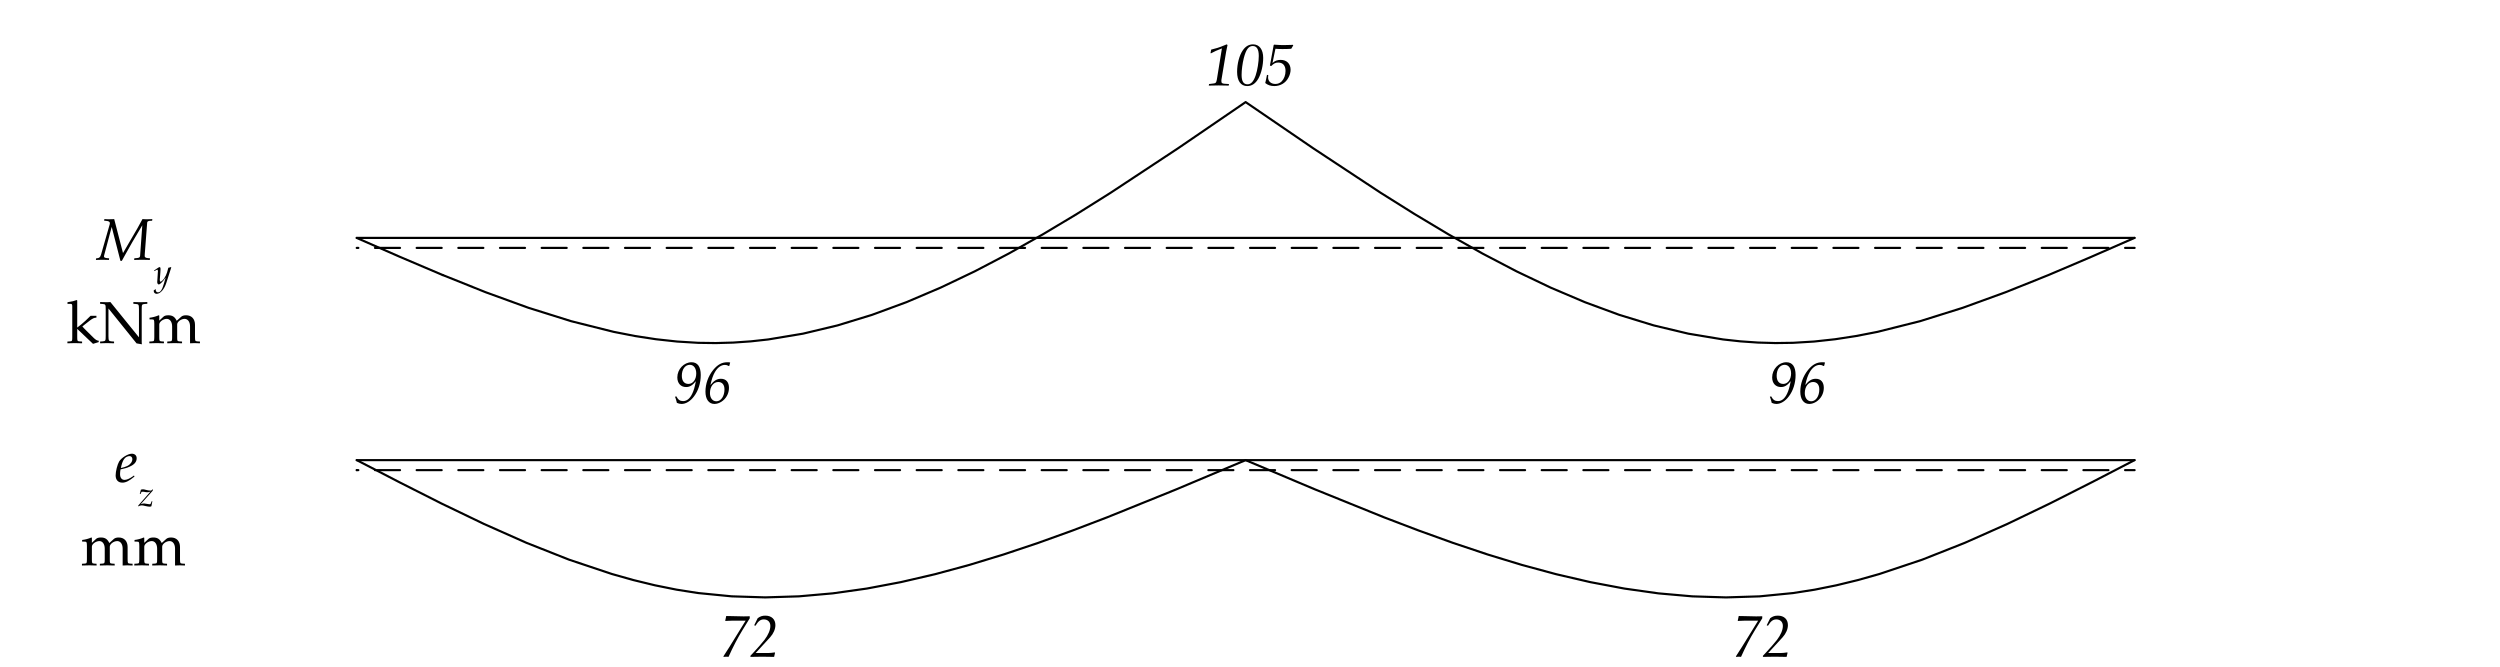
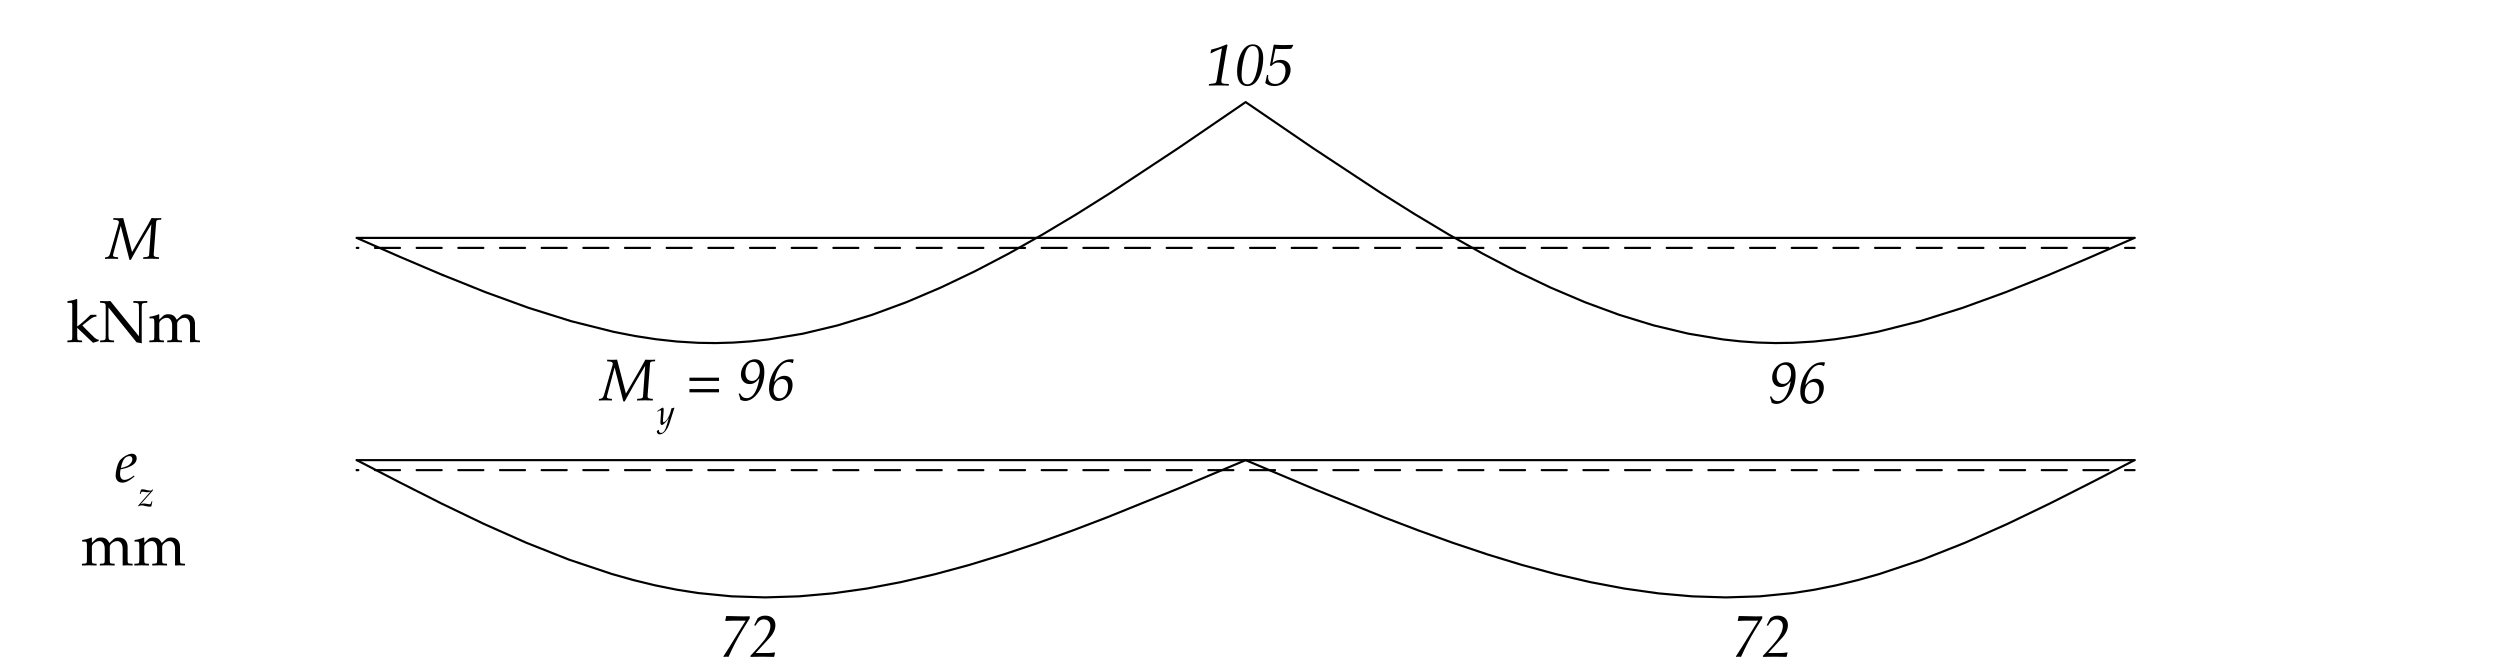
<svg xmlns="http://www.w3.org/2000/svg" version="1.1" id="svg1" width="566.929" height="151.181" viewBox="0 0 566.929 151.181">
  <defs id="defs1">
    <clipPath clipPathUnits="userSpaceOnUse" id="clipPath5">
      <path d="M -0.004,-0.001 V 113.387 H 425.201 V -0.001 H -0.004" transform="matrix(1,0,0,-1,-205.0413,98.85721)" clip-rule="evenodd" id="path5" />
    </clipPath>
    <clipPath clipPathUnits="userSpaceOnUse" id="clipPath6">
      <path d="M -0.004,-0.001 V 113.387 H 425.201 V -0.001 H -0.004" transform="matrix(1,0,0,-1,-300.7036,44.79232)" clip-rule="evenodd" id="path6" />
    </clipPath>
    <clipPath clipPathUnits="userSpaceOnUse" id="clipPath7">
-       <path d="M -0.004,-0.001 V 113.387 H 425.201 V -0.001 H -0.004" transform="matrix(1,0,0,-1,-114.4949,44.79232)" clip-rule="evenodd" id="path7" />
+       <path d="M -0.004,-0.001 V 113.387 H 425.201 V -0.001 H -0.004" transform="matrix(1,0,0,-1,-122.5008,1.693952)" clip-rule="evenodd" id="path7" />
    </clipPath>
    <clipPath clipPathUnits="userSpaceOnUse" id="clipPath8">
-       <path d="M -0.004,-0.001 V 113.387 H 425.201 V -0.001 H -0.004" transform="matrix(1,0,0,-1,-122.5008,1.693952)" clip-rule="evenodd" id="path8" />
+       <path d="M -0.004,-0.001 V 113.387 H 425.201 V -0.001 H -0.004" transform="matrix(1,0,0,-1,-294.7063,1.693952)" clip-rule="evenodd" id="path8" />
    </clipPath>
    <clipPath clipPathUnits="userSpaceOnUse" id="clipPath9">
-       <path d="M -0.004,-0.001 V 113.387 H 425.201 V -0.001 H -0.004" transform="matrix(1,0,0,-1,-294.7063,1.693952)" clip-rule="evenodd" id="path9" />
+       <path d="M -0.004,-0.001 V 113.387 H 425.201 V -0.001 H -0.004" transform="matrix(1,0,0,-1,-19.51111,31.40808)" clip-rule="evenodd" id="path9" />
    </clipPath>
    <clipPath clipPathUnits="userSpaceOnUse" id="clipPath10">
-       <path d="M -0.004,-0.001 V 113.387 H 425.201 V -0.001 H -0.004" transform="matrix(1,0,0,-1,-16.4993,69.20336)" clip-rule="evenodd" id="path10" />
+       <path d="M -0.004,-0.001 V 113.387 H 425.201 V -0.001 H -0.004" transform="matrix(1,0,0,-1,-23.5083,27.27423)" clip-rule="evenodd" id="path10" />
    </clipPath>
    <clipPath clipPathUnits="userSpaceOnUse" id="clipPath11">
-       <path d="M -0.004,-0.001 V 113.387 H 425.201 V -0.001 H -0.004" transform="matrix(1,0,0,-1,-26.19387,65.0695)" clip-rule="evenodd" id="path11" />
+       <path d="M -0.004,-0.001 V 113.387 H 425.201 V -0.001 H -0.004" transform="matrix(1,0,0,-1,-13.78276,17.23486)" clip-rule="evenodd" id="path11" />
    </clipPath>
    <clipPath clipPathUnits="userSpaceOnUse" id="clipPath12">
-       <path d="M -0.004,-0.001 V 113.387 H 425.201 V -0.001 H -0.004" transform="matrix(1,0,0,-1,-11.2434,55.03013)" clip-rule="evenodd" id="path12" />
+       <path d="M -0.004,-0.001 V 113.387 H 425.201 V -0.001 H -0.004" transform="matrix(1,0,0,-1,-18.03473,69.38053)" clip-rule="evenodd" id="path12" />
    </clipPath>
    <clipPath clipPathUnits="userSpaceOnUse" id="clipPath13">
-       <path d="M -0.004,-0.001 V 113.387 H 425.201 V -0.001 H -0.004" transform="matrix(1,0,0,-1,-19.51111,31.40808)" clip-rule="evenodd" id="path13" />
+       <path d="M -0.004,-0.001 V 113.387 H 425.201 V -0.001 H -0.004" transform="matrix(1,0,0,-1,-11.2434,55.2073)" clip-rule="evenodd" id="path13" />
    </clipPath>
    <clipPath clipPathUnits="userSpaceOnUse" id="clipPath14">
-       <path d="M -0.004,-0.001 V 113.387 H 425.201 V -0.001 H -0.004" transform="matrix(1,0,0,-1,-23.5083,27.27423)" clip-rule="evenodd" id="path14" />
+       <path d="M -0.004,-0.001 V 113.387 H 425.201 V -0.001 H -0.004" transform="matrix(1,0,0,-1,-102.0309,45.29624)" clip-rule="evenodd" id="path14" />
    </clipPath>
    <clipPath clipPathUnits="userSpaceOnUse" id="clipPath15">
-       <path d="M -0.004,-0.001 V 113.387 H 425.201 V -0.001 H -0.004" transform="matrix(1,0,0,-1,-13.78276,17.23486)" clip-rule="evenodd" id="path15" />
+       <path d="M -0.004,-0.001 V 113.387 H 425.201 V -0.001 H -0.004" transform="matrix(1,0,0,-1,-111.7662,41.16238)" clip-rule="evenodd" id="path15" />
+     </clipPath>
+     <clipPath clipPathUnits="userSpaceOnUse" id="clipPath16">
+       <path d="M -0.004,-0.001 V 113.387 H 425.201 V -0.001 H -0.004" transform="matrix(1,0,0,-1,-116.7449,45.29624)" clip-rule="evenodd" id="path16" />
    </clipPath>
  </defs>
  <g id="g1">
    <path id="path1" d="m 60.673,35.129 7.199,-3.731 7.205,-3.644 7.217,-3.472 7.234,-3.214 7.257,-2.869 7.285,-2.438 3.655,-1.031 3.665,-0.891 3.675,-0.74 3.685,-0.578 5.688,-0.56 5.713,-0.178 5.737,0.178 5.759,0.509 5.779,0.815 5.798,1.095 5.815,1.349 5.83,1.578 5.844,1.782 5.855,1.96 5.866,2.113 5.874,2.24 11.767,4.76 11.78,4.964 m 151.181,0 -7.199,-3.731 -7.205,-3.644 -7.217,-3.472 -7.234,-3.214 -7.257,-2.869 -7.285,-2.438 -3.655,-1.031 -3.665,-0.891 -3.675,-0.74 -3.685,-0.578 -5.688,-0.56 -5.713,-0.178 -5.737,0.178 -5.759,0.509 -5.779,0.815 -5.798,1.095 -5.815,1.349 -5.83,1.578 -5.844,1.782 -5.855,1.96 -5.866,2.113 -5.874,2.24 -11.767,4.76 -11.78,4.964 m -151.181,37.795 7.316,-3.204 7.311,-3.111" style="fill:none;stroke:#000000;stroke-width:0.368;stroke-linecap:round;stroke-linejoin:round;stroke-miterlimit:10;stroke-dasharray:none;stroke-opacity:1" transform="matrix(1.333333,0,0,-1.333333,0,151.1813)" />
    <path id="path2" d="m 75.3,66.609 7.3,-2.926 7.284,-2.648 7.262,-2.277 7.235,-1.814 3.606,-0.704 3.597,-0.553 3.588,-0.391 3.578,-0.217 2.986,-0.042 2.979,0.084 2.972,0.206 2.965,0.324 5.911,0.984 5.886,1.406 5.863,1.796 5.843,2.153 5.824,2.478 5.807,2.77 5.792,3.03 5.778,3.257 5.767,3.452 5.758,3.614 11.495,7.585 11.479,7.845 m 151.181,-23.095 -7.316,-3.204 -7.311,-3.111 -7.3,-2.926 -7.284,-2.648 -7.262,-2.277 -7.235,-1.814 -3.606,-0.704 -3.597,-0.553 -3.588,-0.391 -3.578,-0.217 -2.986,-0.042 -2.979,0.084 -2.972,0.206 -2.965,0.324 -5.911,0.984 -5.886,1.406 -5.863,1.796 -5.843,2.153 -5.824,2.478 -5.807,2.77 -5.792,3.03 -5.778,3.257 -5.767,3.452 -5.758,3.614 -11.495,7.585 -11.479,7.845" style="fill:none;stroke:#000000;stroke-width:0.368;stroke-linecap:round;stroke-linejoin:round;stroke-miterlimit:10;stroke-dasharray:none;stroke-opacity:1" transform="matrix(1.333333,0,0,-1.333333,0,151.1813)" />
    <path id="path3" d="m 60.673,35.129 h 302.362 M 60.673,72.924 h 302.362 M 60.673,71.223 h 0.272 m 2.835,0 h 4.252 m 2.835,0 h 4.252 m 2.835,0 h 4.252 m 2.835,0 h 4.252 m 2.835,0 h 4.252 m 2.835,0 h 4.252 m 2.835,0 h 4.252 m 2.835,0 h 4.252 m 2.835,0 h 4.252 m 2.835,0 h 4.252 m 2.835,0 h 4.252 m 2.835,0 h 4.252 m 2.835,0 h 4.252 m 2.835,0 h 4.252 m 2.835,0 h 4.252 m 2.835,0 h 4.252 m 2.835,0 h 4.252 m 2.835,0 h 4.252 m 2.835,0 h 4.252 m 2.835,0 h 4.252 m 2.835,0 h 4.252 m 2.835,0 h 4.252 m 2.835,0 h 4.252 m 2.835,0 h 4.252 m 2.835,0 h 4.252 m 2.835,0 h 4.252 m 2.835,0 h 4.252 m 2.835,0 h 4.252 m 2.835,0 h 4.252 m 2.835,0 h 4.252 m 2.835,0 h 4.252 m 2.835,0 h 4.252 m 2.835,0 h 4.252 m 2.835,0 h 4.252 m 2.835,0 h 4.252 m 2.835,0 h 4.252 m 2.835,0 h 4.252 m 2.835,0 h 4.252 m 2.835,0 h 4.252 m 2.835,0 h 4.252 m 2.835,0 h 4.252 m 2.835,0 h 4.252 m 2.835,0 h 1.617 m -302.362,0 v 0 m 302.362,0 v 0 M 60.673,33.428 h 0.272 m 2.835,0 h 4.252" style="fill:none;stroke:#000000;stroke-width:0.368;stroke-linecap:round;stroke-linejoin:round;stroke-miterlimit:10;stroke-dasharray:none;stroke-opacity:1" transform="matrix(1.333333,0,0,-1.333333,0,151.1813)" />
    <path id="path4" d="m 70.866,33.428 h 4.252 m 2.835,0 h 4.252 m 2.835,0 h 4.252 m 2.835,0 h 4.252 m 2.835,0 h 4.252 m 2.835,0 h 4.252 m 2.835,0 h 4.252 m 2.835,0 h 4.252 m 2.835,0 h 4.252 m 2.835,0 h 4.252 m 2.835,0 h 4.252 m 2.835,0 h 4.252 m 2.835,0 h 4.252 m 2.835,0 h 4.252 m 2.835,0 h 4.252 m 2.835,0 h 4.252 m 2.835,0 h 4.252 m 2.835,0 h 4.252 m 2.835,0 h 4.252 m 2.835,0 h 4.252 m 2.835,0 h 4.252 m 2.835,0 h 4.252 m 2.835,0 h 4.252 m 2.835,0 h 4.252 m 2.835,0 h 4.252 m 2.835,0 h 4.252 m 2.835,0 h 4.252 m 2.835,0 h 4.252 m 2.835,0 h 4.252 m 2.835,0 h 4.252 m 2.835,0 h 4.252 m 2.835,0 h 4.252 m 2.835,0 h 4.252 m 2.835,0 h 4.252 m 2.835,0 h 4.252 m 2.835,0 h 4.252 m 2.835,0 h 4.252 m 2.835,0 h 4.252 m 2.835,0 h 4.252 m 2.835,0 h 4.252 m 2.835,0 h 4.252 m 2.835,0 h 1.617 m -302.362,0 v 0 m 302.362,0 v 0" style="fill:none;stroke:#000000;stroke-width:0.368;stroke-linecap:round;stroke-linejoin:round;stroke-miterlimit:10;stroke-dasharray:none;stroke-opacity:1" transform="matrix(1.333333,0,0,-1.333333,0,151.1813)" />
    <text id="text4" xml:space="preserve" transform="matrix(1.333333,0,0,1.333333,273.3884,19.37172)" clip-path="url(#clipPath5)">
      <tspan style="font-style:italic;font-variant:normal;font-weight:normal;font-stretch:normal;font-size:10.007px;font-family:'Palatino Linotype';writing-mode:lr-tb;fill:#000000;fill-opacity:1;fill-rule:nonzero;stroke:none" x="0 5.004 10.007" y="0" id="tspan4">105</tspan>
    </text>
    <text id="text5" xml:space="preserve" transform="matrix(1.333333,0,0,1.333333,400.938,91.45824)" clip-path="url(#clipPath6)">
      <tspan style="font-style:italic;font-variant:normal;font-weight:normal;font-stretch:normal;font-size:10.007px;font-family:'Palatino Linotype';writing-mode:lr-tb;fill:#000000;fill-opacity:1;fill-rule:nonzero;stroke:none" x="0 5.004" y="0" id="tspan5">96</tspan>
    </text>
-     <text id="text6" xml:space="preserve" transform="matrix(1.333333,0,0,1.333333,152.6598,91.45824)" clip-path="url(#clipPath7)">
-       <tspan style="font-style:italic;font-variant:normal;font-weight:normal;font-stretch:normal;font-size:10.007px;font-family:'Palatino Linotype';writing-mode:lr-tb;fill:#000000;fill-opacity:1;fill-rule:nonzero;stroke:none" x="0 5.004" y="0" id="tspan6">96</tspan>
+     <text id="text6" xml:space="preserve" transform="matrix(1.333333,0,0,1.333333,163.3344,148.9227)" clip-path="url(#clipPath7)">
+       <tspan style="font-style:italic;font-variant:normal;font-weight:normal;font-stretch:normal;font-size:10.007px;font-family:'Palatino Linotype';writing-mode:lr-tb;fill:#000000;fill-opacity:1;fill-rule:nonzero;stroke:none" x="0 5.004" y="0" id="tspan6">72</tspan>
    </text>
-     <text id="text7" xml:space="preserve" transform="matrix(1.333333,0,0,1.333333,163.3344,148.9227)" clip-path="url(#clipPath8)">
+     <text id="text7" xml:space="preserve" transform="matrix(1.333333,0,0,1.333333,392.9417,148.9227)" clip-path="url(#clipPath8)">
      <tspan style="font-style:italic;font-variant:normal;font-weight:normal;font-stretch:normal;font-size:10.007px;font-family:'Palatino Linotype';writing-mode:lr-tb;fill:#000000;fill-opacity:1;fill-rule:nonzero;stroke:none" x="0 5.004" y="0" id="tspan7">72</tspan>
    </text>
-     <text id="text8" xml:space="preserve" transform="matrix(1.333333,0,0,1.333333,392.9417,148.9227)" clip-path="url(#clipPath9)">
-       <tspan style="font-style:italic;font-variant:normal;font-weight:normal;font-stretch:normal;font-size:10.007px;font-family:'Palatino Linotype';writing-mode:lr-tb;fill:#000000;fill-opacity:1;fill-rule:nonzero;stroke:none" x="0 5.004" y="0" id="tspan8">72</tspan>
+     <text id="text8" xml:space="preserve" transform="matrix(1.333333,0,0,1.333333,26.01481,109.3039)" clip-path="url(#clipPath9)">
+       <tspan style="font-style:italic;font-variant:normal;font-weight:normal;font-stretch:normal;font-size:10.007px;font-family:'Palatino Linotype';writing-mode:lr-tb;fill:#000000;fill-opacity:1;fill-rule:nonzero;stroke:none" x="0" y="0" id="tspan8">e</tspan>
    </text>
-     <text id="text9" xml:space="preserve" transform="matrix(1.333333,0,0,1.333333,21.99907,58.91019)" clip-path="url(#clipPath10)">
-       <tspan style="font-style:italic;font-variant:normal;font-weight:normal;font-stretch:normal;font-size:10.007px;font-family:'Palatino Linotype';writing-mode:lr-tb;fill:#000000;fill-opacity:1;fill-rule:nonzero;stroke:none" x="0" y="0" id="tspan9">M</tspan>
+     <text id="text9" xml:space="preserve" transform="matrix(1.333333,0,0,1.333333,31.3444,114.8157)" clip-path="url(#clipPath10)">
+       <tspan style="font-style:italic;font-variant:normal;font-weight:normal;font-stretch:normal;font-size:6.004px;font-family:'Palatino Linotype';writing-mode:lr-tb;fill:#000000;fill-opacity:1;fill-rule:nonzero;stroke:none" x="0" y="0" id="tspan9">z</tspan>
    </text>
-     <text id="text10" xml:space="preserve" transform="matrix(1.333333,0,0,1.333333,34.92516,64.422)" clip-path="url(#clipPath11)">
-       <tspan style="font-style:italic;font-variant:normal;font-weight:normal;font-stretch:normal;font-size:6.004px;font-family:'Palatino Linotype';writing-mode:lr-tb;fill:#000000;fill-opacity:1;fill-rule:nonzero;stroke:none" x="0" y="0" id="tspan10">y</tspan>
+     <text id="text10" xml:space="preserve" transform="matrix(1.333333,0,0,1.333333,18.37701,128.2015)" clip-path="url(#clipPath11)">
+       <tspan style="font-variant:normal;font-weight:normal;font-stretch:normal;font-size:10.092px;font-family:'Palatino Linotype';writing-mode:lr-tb;fill:#000000;fill-opacity:1;fill-rule:nonzero;stroke:none" x="0 8.911" y="0" id="tspan10">mm</tspan>
    </text>
-     <text id="text11" xml:space="preserve" transform="matrix(1.333333,0,0,1.333333,14.9912,77.80783)" clip-path="url(#clipPath12)">
-       <tspan style="font-variant:normal;font-weight:normal;font-stretch:normal;font-size:10.092px;font-family:'Palatino Linotype';writing-mode:lr-tb;fill:#000000;fill-opacity:1;fill-rule:nonzero;stroke:none" x="0 5.611 13.997" y="0" id="tspan11">kNm</tspan>
+     <text id="text11" xml:space="preserve" transform="matrix(1.333333,0,0,1.333333,24.04631,58.67396)" clip-path="url(#clipPath12)">
+       <tspan style="font-style:italic;font-variant:normal;font-weight:normal;font-stretch:normal;font-size:10.007px;font-family:'Palatino Linotype';writing-mode:lr-tb;fill:#000000;fill-opacity:1;fill-rule:nonzero;stroke:none" x="0" y="0" id="tspan11">M</tspan>
    </text>
-     <text id="text12" xml:space="preserve" transform="matrix(1.333333,0,0,1.333333,26.01481,109.3039)" clip-path="url(#clipPath13)">
-       <tspan style="font-style:italic;font-variant:normal;font-weight:normal;font-stretch:normal;font-size:10.007px;font-family:'Palatino Linotype';writing-mode:lr-tb;fill:#000000;fill-opacity:1;fill-rule:nonzero;stroke:none" x="0" y="0" id="tspan12">e</tspan>
+     <text id="text12" xml:space="preserve" transform="matrix(1.333333,0,0,1.333333,14.9912,77.5716)" clip-path="url(#clipPath13)">
+       <tspan style="font-variant:normal;font-weight:normal;font-stretch:normal;font-size:10.092px;font-family:'Palatino Linotype';writing-mode:lr-tb;fill:#000000;fill-opacity:1;fill-rule:nonzero;stroke:none" x="0 5.611 13.997" y="0" id="tspan12">kNm</tspan>
    </text>
-     <text id="text13" xml:space="preserve" transform="matrix(1.333333,0,0,1.333333,31.3444,114.8157)" clip-path="url(#clipPath14)">
-       <tspan style="font-style:italic;font-variant:normal;font-weight:normal;font-stretch:normal;font-size:6.004px;font-family:'Palatino Linotype';writing-mode:lr-tb;fill:#000000;fill-opacity:1;fill-rule:nonzero;stroke:none" x="0" y="0" id="tspan13">z</tspan>
+     <text id="text13" xml:space="preserve" transform="matrix(1.333333,0,0,1.333333,136.0412,90.78635)" clip-path="url(#clipPath14)">
+       <tspan style="font-style:italic;font-variant:normal;font-weight:normal;font-stretch:normal;font-size:10.007px;font-family:'Palatino Linotype';writing-mode:lr-tb;fill:#000000;fill-opacity:1;fill-rule:nonzero;stroke:none" x="0" y="0" id="tspan13">M</tspan>
    </text>
-     <text id="text14" xml:space="preserve" transform="matrix(1.333333,0,0,1.333333,18.37701,128.2015)" clip-path="url(#clipPath15)">
-       <tspan style="font-variant:normal;font-weight:normal;font-stretch:normal;font-size:10.092px;font-family:'Palatino Linotype';writing-mode:lr-tb;fill:#000000;fill-opacity:1;fill-rule:nonzero;stroke:none" x="0 8.911" y="0" id="tspan14">mm</tspan>
+     <text id="text14" xml:space="preserve" transform="matrix(1.333333,0,0,1.333333,149.0216,96.29816)" clip-path="url(#clipPath15)">
+       <tspan style="font-style:italic;font-variant:normal;font-weight:normal;font-stretch:normal;font-size:6.004px;font-family:'Palatino Linotype';writing-mode:lr-tb;fill:#000000;fill-opacity:1;fill-rule:nonzero;stroke:none" x="0 3.002" y="0" id="tspan14">y </tspan>
+     </text>
+     <text id="text15" xml:space="preserve" transform="matrix(1.333333,0,0,1.333333,155.6599,90.78635)" clip-path="url(#clipPath16)">
+       <tspan style="font-style:italic;font-variant:normal;font-weight:normal;font-stretch:normal;font-size:10.007px;font-family:'Palatino Linotype';writing-mode:lr-tb;fill:#000000;fill-opacity:1;fill-rule:nonzero;stroke:none" x="0 5.004 7.505 12.509" y="0" id="tspan15">= 96</tspan>
    </text>
  </g>
</svg>
